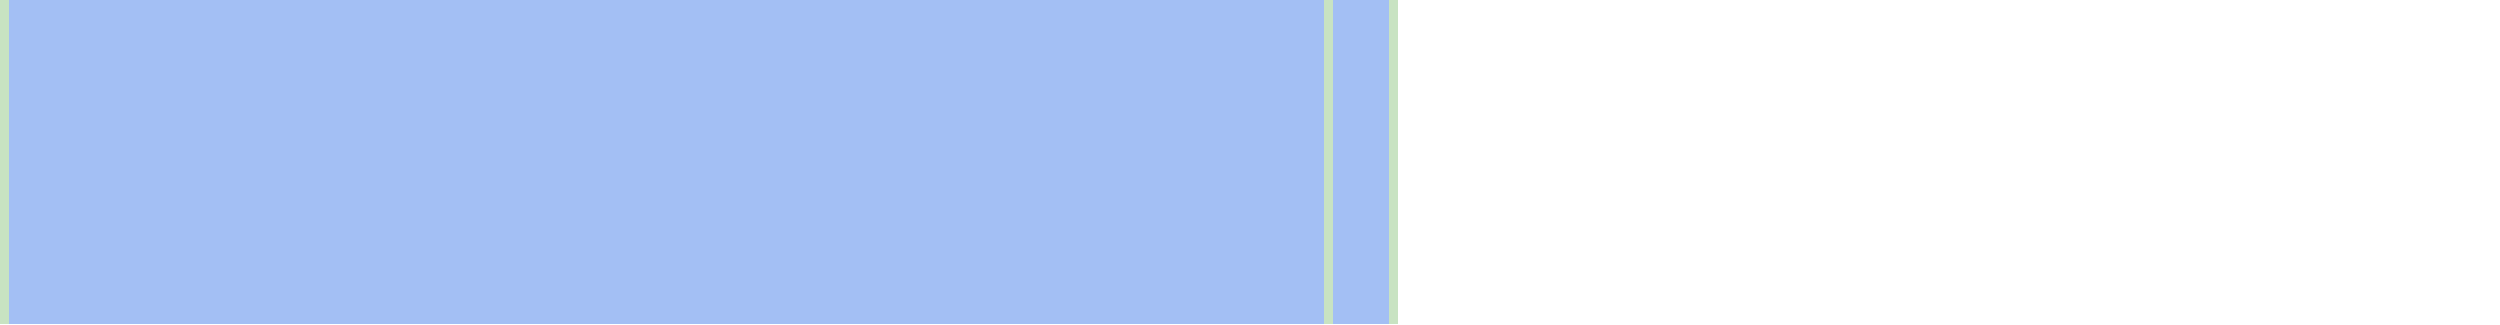
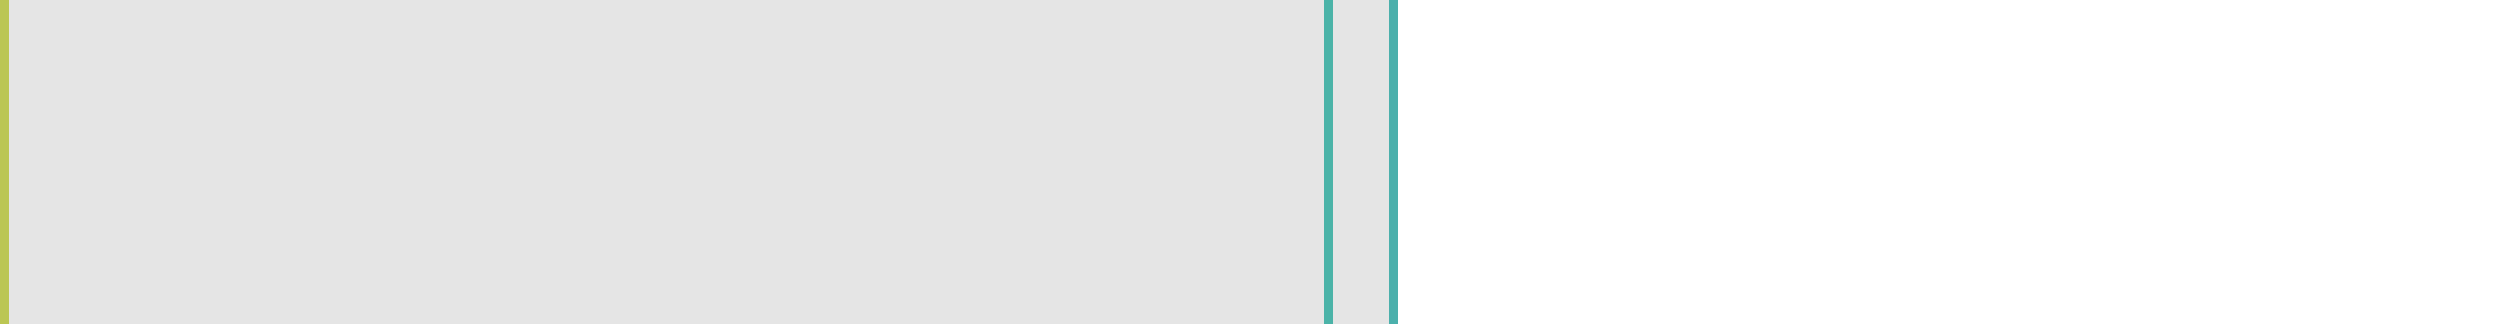
<svg xmlns="http://www.w3.org/2000/svg" viewBox="0 0 270 35" shape-rendering="crispEdges">
-   <rect y="0" x="0" width="151" height="35" fill="#a3bff4" />
-   <rect y="0" x="0" width="1" height="35" fill="#c8e3c2" />
-   <rect y="0" x="143" width="1" height="35" fill="#c8e3c2" />
-   <rect y="0" x="150" width="1" height="35" fill="#c8e3c2" />
+   <rect y="0" x="0" width="151" height="35" fill="#e5e5e5" />
+   <rect y="0" x="0" width="1" height="35" fill="#bbc653" />
+   <rect y="0" x="143" width="1" height="35" fill="#4bb3a8" />
+   <rect y="0" x="150" width="1" height="35" fill="#4bb0ac" />
</svg>
